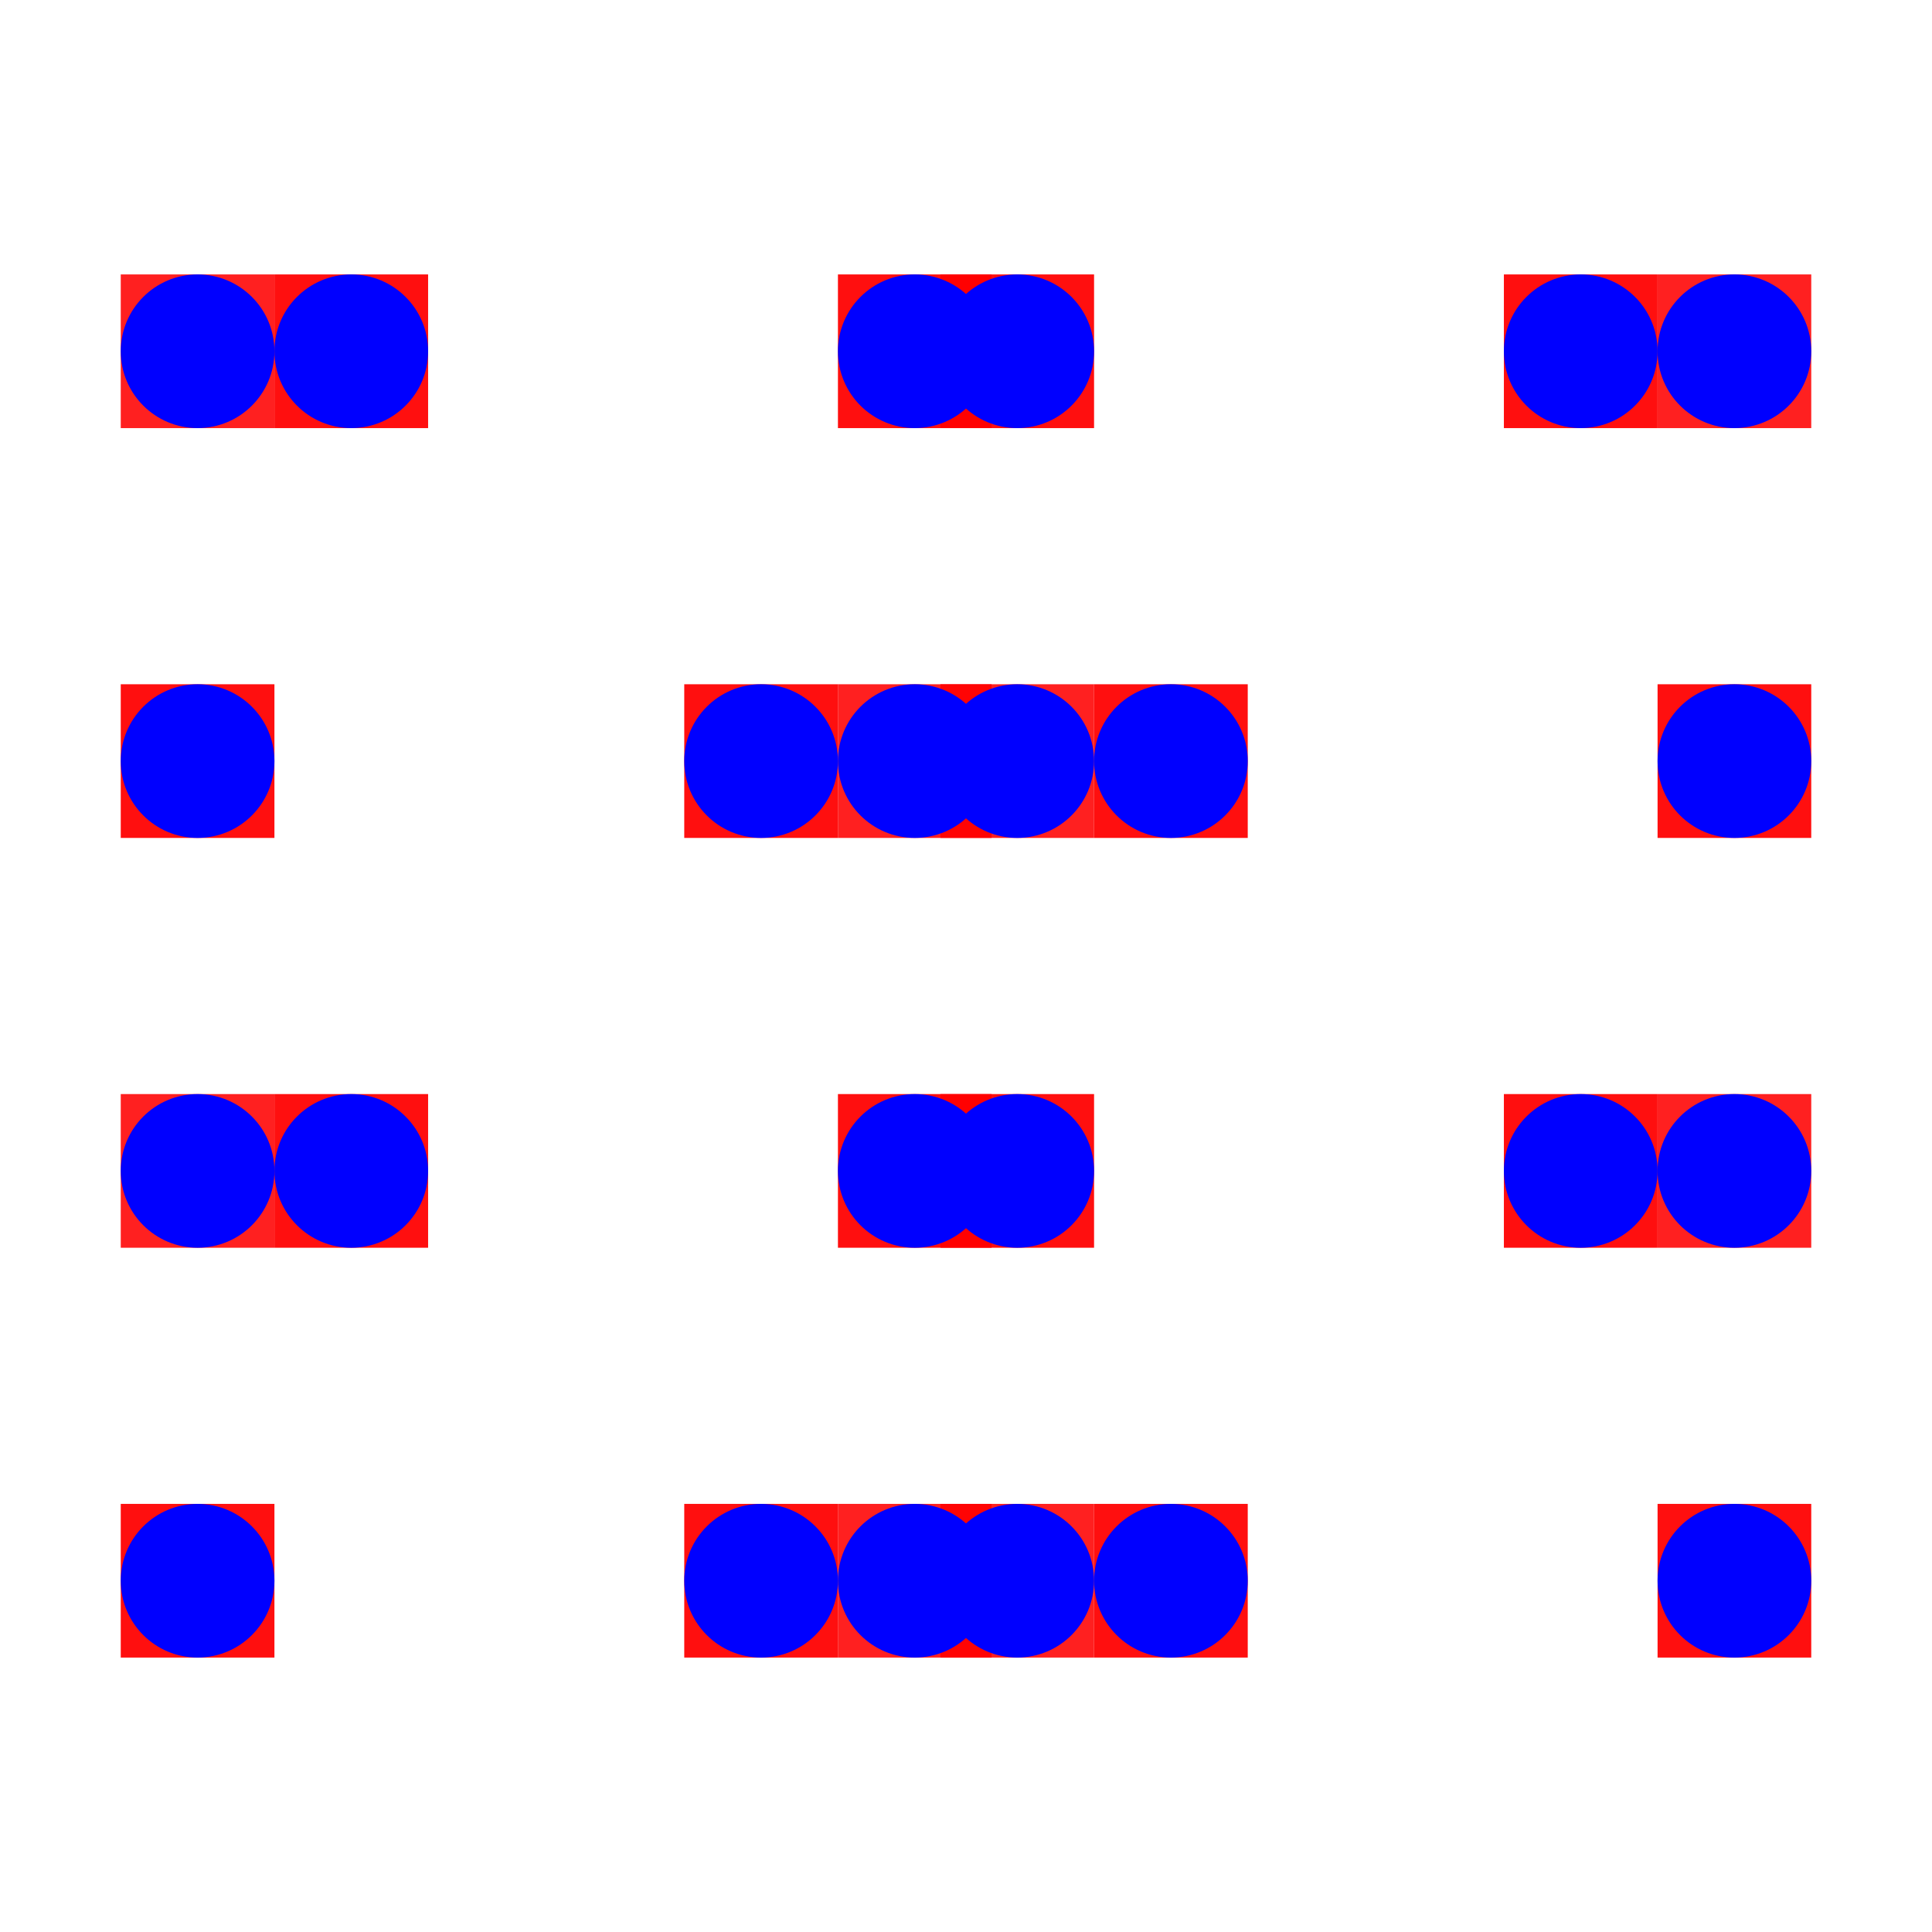
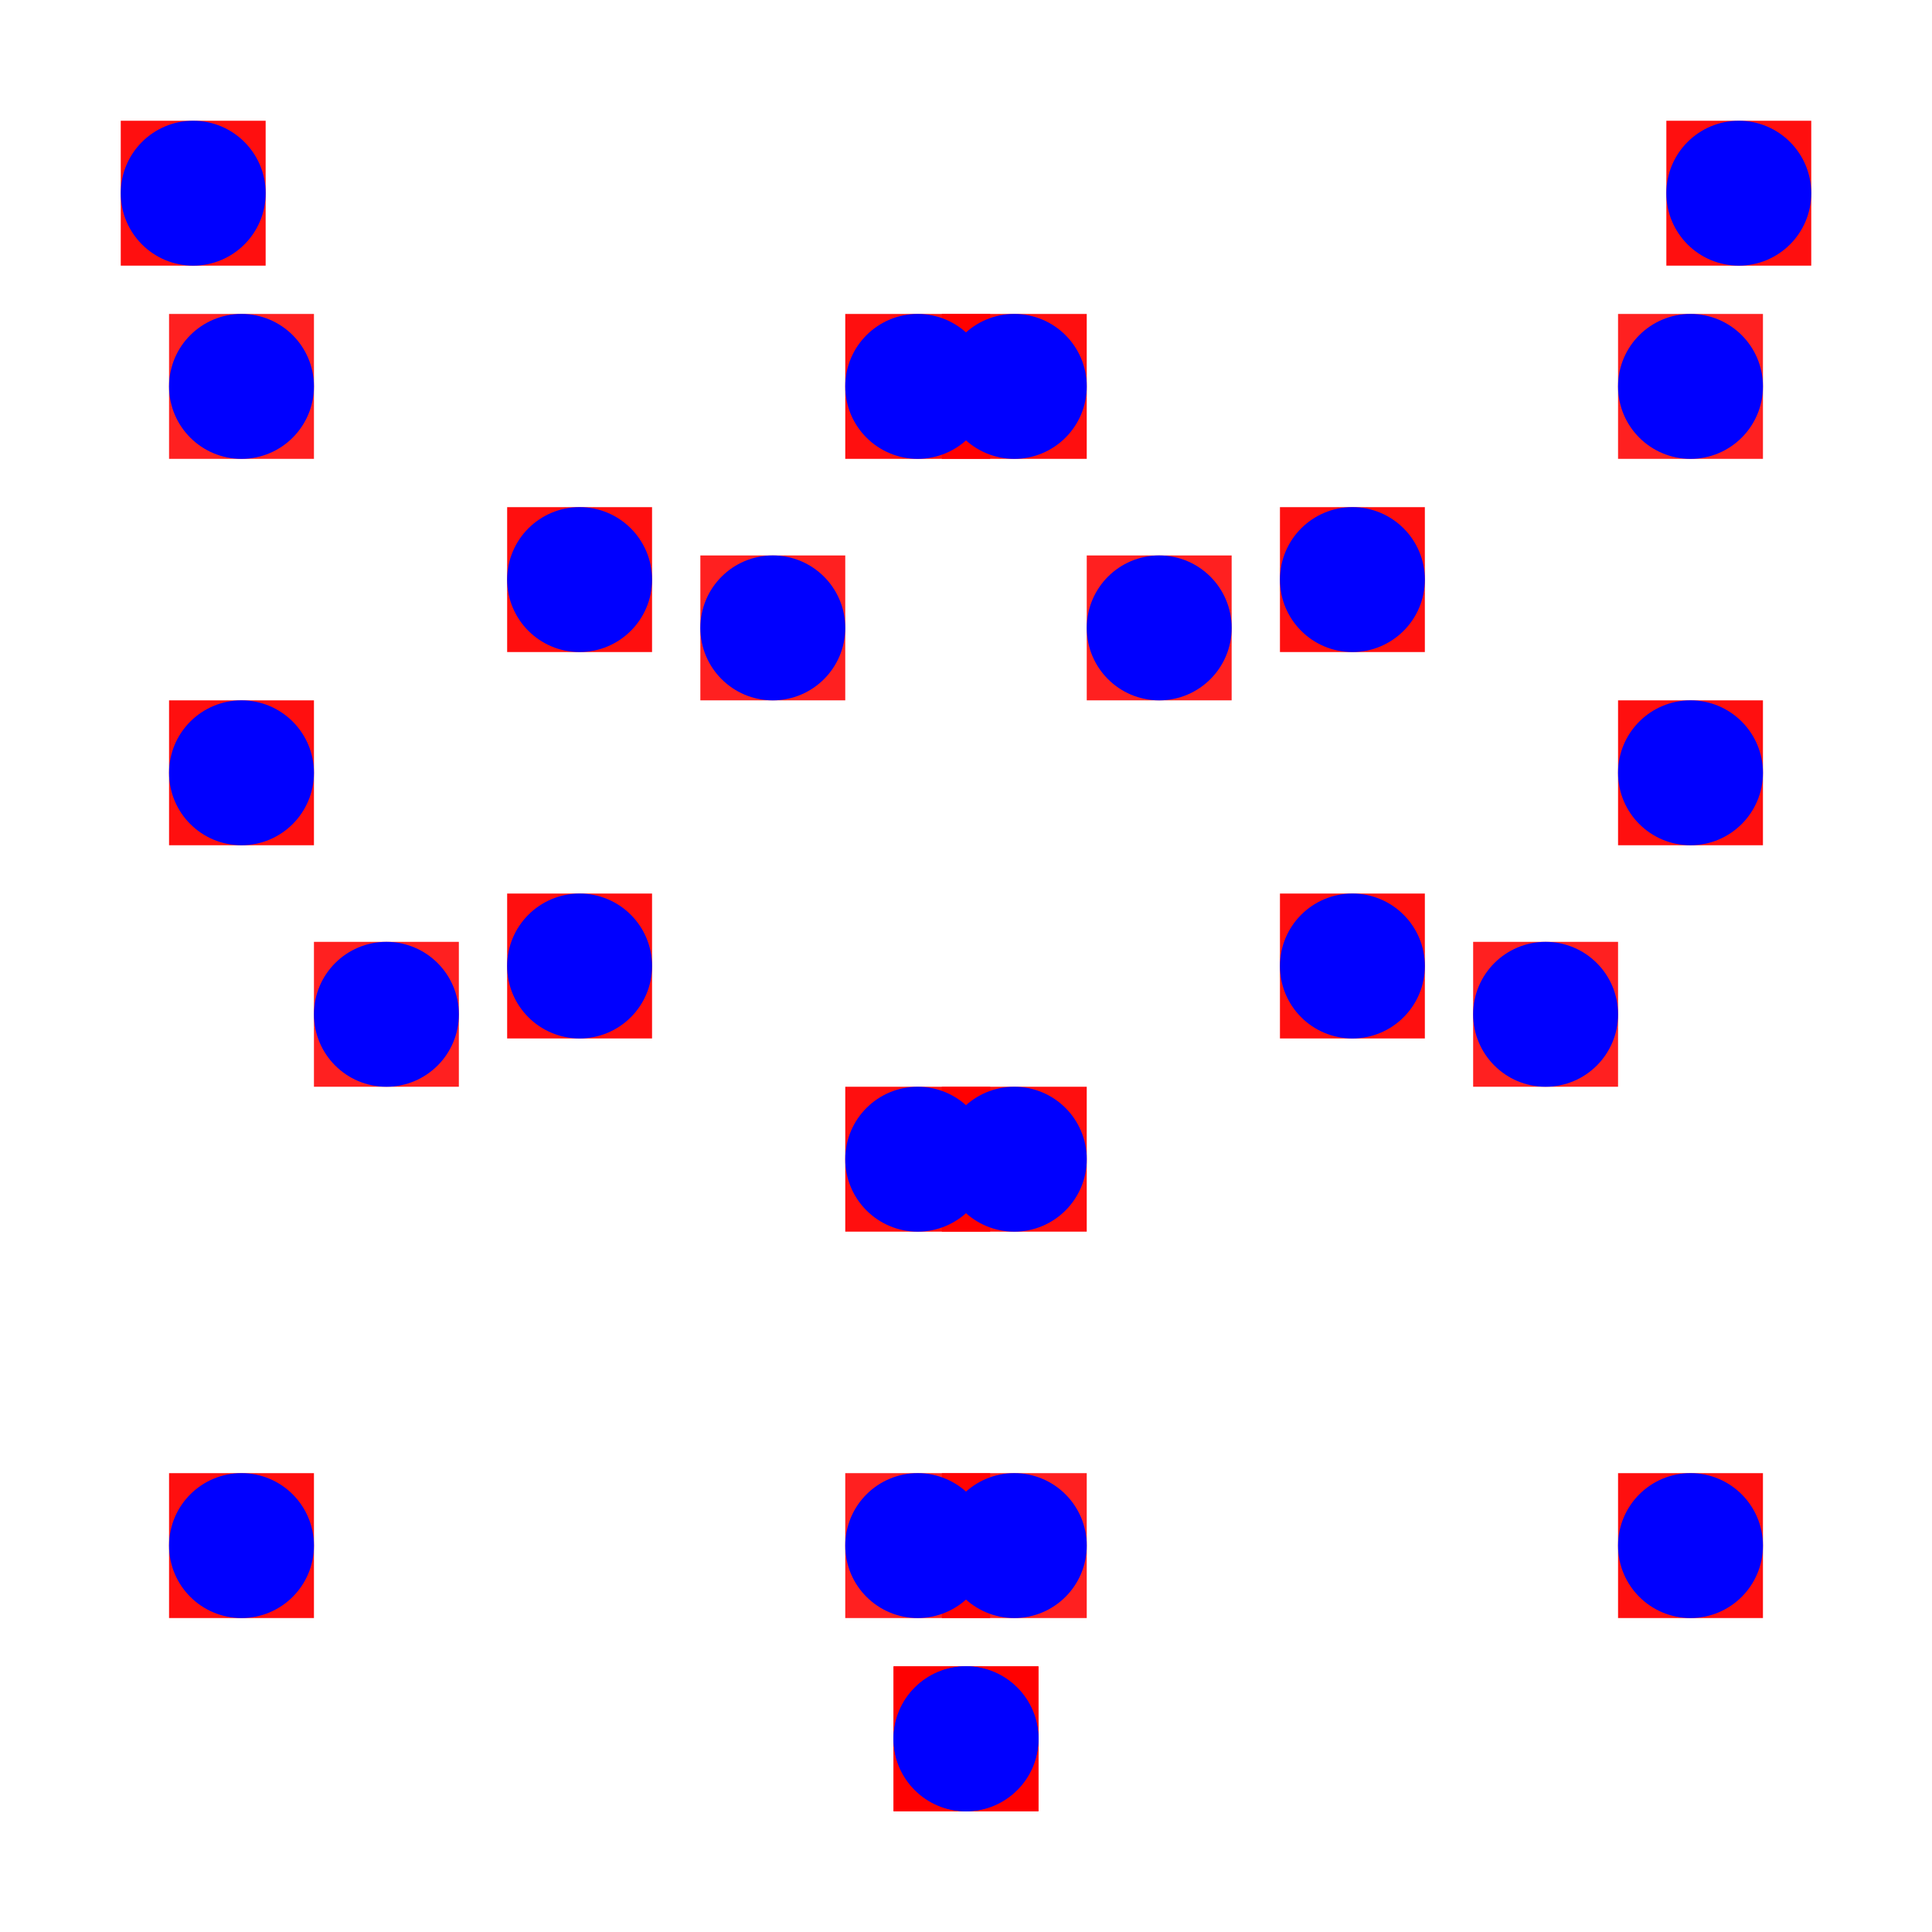
<svg xmlns="http://www.w3.org/2000/svg" width="640" height="640" viewBox="0 0 640 640">
  <rect width="100%" height="100%" fill="white" />
  <g>
-     <rect data-type="rect" data-label="inner2 inner3 inner4 bottom" data-x="-1.2" data-y="-0.4" x="90.909" y="362.424" width="50.909" height="50.909" fill="rgba(255,0,0,0.938)" stroke="black" stroke-width="0.006" />
+     <rect data-type="rect" data-label="top inner1 inner2 inner3" data-x="-0.10000000000000003" data-y="-0.4" x="280" y="360" width="48" height="48" fill="rgba(255,0,0,0.938)" stroke="black" stroke-width="0.006" />
  </g>
  <g>
-     <rect data-type="rect" data-label="top inner1 inner2" data-x="-1.5" data-y="-0.4" x="40" y="362.424" width="50.909" height="50.909" fill="rgba(255,0,0,0.875)" stroke="black" stroke-width="0.006" />
+     <rect data-type="rect" data-label="top inner1 inner2 inner3" data-x="0.10000000000000003" data-y="-0.4" x="312" y="360" width="48" height="48" fill="rgba(255,0,0,0.938)" stroke="black" stroke-width="0.006" />
  </g>
  <g>
-     <rect data-type="rect" data-label="inner2 inner3 inner4 bottom" data-x="1.2" data-y="-0.4" x="498.182" y="362.424" width="50.909" height="50.909" fill="rgba(255,0,0,0.938)" stroke="black" stroke-width="0.006" />
+     <rect data-type="rect" data-label="top inner1 inner2 inner3" data-x="-0.10000000000000003" data-y="1.2" x="280" y="104" width="48" height="48" fill="rgba(255,0,0,0.938)" stroke="black" stroke-width="0.006" />
  </g>
  <g>
-     <rect data-type="rect" data-label="top inner1 inner2" data-x="1.5" data-y="-0.4" x="549.091" y="362.424" width="50.909" height="50.909" fill="rgba(255,0,0,0.875)" stroke="black" stroke-width="0.006" />
+     <rect data-type="rect" data-label="top inner1 inner2 inner3" data-x="0.10000000000000003" data-y="1.2" x="312" y="104" width="48" height="48" fill="rgba(255,0,0,0.938)" stroke="black" stroke-width="0.006" />
  </g>
  <g>
-     <rect data-type="rect" data-label="inner2 inner3 inner4 bottom" data-x="-1.2" data-y="1.2" x="90.909" y="90.909" width="50.909" height="50.909" fill="rgba(255,0,0,0.938)" stroke="black" stroke-width="0.006" />
+     <rect data-type="rect" data-label="inner2 inner3 inner4 bottom" data-x="-5.551115123125783e-17" data-y="-1.5999999999999999" x="296" y="552" width="48" height="48" fill="rgba(255,0,0,0.938)" stroke="black" stroke-width="0.006" />
  </g>
  <g>
-     <rect data-type="rect" data-label="top inner1 inner2" data-x="-1.5" data-y="1.2" x="40" y="90.909" width="50.909" height="50.909" fill="rgba(255,0,0,0.875)" stroke="black" stroke-width="0.006" />
+     <rect data-type="rect" data-label="top inner1 inner2" data-x="-0.10000000000000003" data-y="-1.2" x="280" y="488" width="48" height="48" fill="rgba(255,0,0,0.875)" stroke="black" stroke-width="0.006" />
  </g>
  <g>
-     <rect data-type="rect" data-label="inner2 inner3 inner4 bottom" data-x="1.2" data-y="1.2" x="498.182" y="90.909" width="50.909" height="50.909" fill="rgba(255,0,0,0.938)" stroke="black" stroke-width="0.006" />
+     <rect data-type="rect" data-label="inner2 inner3 inner4 bottom" data-x="5.551115123125783e-17" data-y="-1.5999999999999999" x="296" y="552" width="48" height="48" fill="rgba(255,0,0,0.938)" stroke="black" stroke-width="0.006" />
  </g>
  <g>
-     <rect data-type="rect" data-label="top inner1 inner2" data-x="1.5" data-y="1.2" x="549.091" y="90.909" width="50.909" height="50.909" fill="rgba(255,0,0,0.875)" stroke="black" stroke-width="0.006" />
+     <rect data-type="rect" data-label="top inner1 inner2" data-x="0.10000000000000003" data-y="-1.2" x="312" y="488" width="48" height="48" fill="rgba(255,0,0,0.875)" stroke="black" stroke-width="0.006" />
  </g>
  <g>
-     <rect data-type="rect" data-label="top inner1 inner2 inner3" data-x="-1.5" data-y="-1.2" x="40" y="498.182" width="50.909" height="50.909" fill="rgba(255,0,0,0.938)" stroke="black" stroke-width="0.006" />
+     <rect data-type="rect" data-label="inner2 inner3 inner4 bottom" data-x="-0.8" data-y="0.8" x="168" y="168" width="48" height="48" fill="rgba(255,0,0,0.938)" stroke="black" stroke-width="0.006" />
  </g>
  <g>
-     <rect data-type="rect" data-label="top inner1 inner2 inner3" data-x="1.5" data-y="-1.2" x="549.091" y="498.182" width="50.909" height="50.909" fill="rgba(255,0,0,0.938)" stroke="black" stroke-width="0.006" />
+     <rect data-type="rect" data-label="top inner1 inner2" data-x="-0.4" data-y="0.7" x="232" y="184" width="48" height="48" fill="rgba(255,0,0,0.875)" stroke="black" stroke-width="0.006" />
  </g>
  <g>
-     <rect data-type="rect" data-label="top inner1 inner2 inner3" data-x="-1.5" data-y="0.4" x="40" y="226.667" width="50.909" height="50.909" fill="rgba(255,0,0,0.938)" stroke="black" stroke-width="0.006" />
+     <rect data-type="rect" data-label="inner2 inner3 inner4 bottom" data-x="0.8" data-y="0.8" x="424" y="168" width="48" height="48" fill="rgba(255,0,0,0.938)" stroke="black" stroke-width="0.006" />
  </g>
  <g>
-     <rect data-type="rect" data-label="top inner1 inner2 inner3" data-x="1.5" data-y="0.4" x="549.091" y="226.667" width="50.909" height="50.909" fill="rgba(255,0,0,0.938)" stroke="black" stroke-width="0.006" />
+     <rect data-type="rect" data-label="top inner1 inner2" data-x="0.4" data-y="0.7" x="360" y="184" width="48" height="48" fill="rgba(255,0,0,0.875)" stroke="black" stroke-width="0.006" />
  </g>
  <g>
-     <rect data-type="rect" data-label="inner2 inner3 inner4 bottom" data-x="-0.4" data-y="-1.2" x="226.667" y="498.182" width="50.909" height="50.909" fill="rgba(255,0,0,0.938)" stroke="black" stroke-width="0.006" />
+     <rect data-type="rect" data-label="top inner1 inner2 inner3" data-x="-1.5" data-y="-1.2" x="56" y="488" width="48" height="48" fill="rgba(255,0,0,0.938)" stroke="black" stroke-width="0.006" />
  </g>
  <g>
-     <rect data-type="rect" data-label="top inner1 inner2" data-x="-0.10000000000000003" data-y="-1.2" x="277.576" y="498.182" width="50.909" height="50.909" fill="rgba(255,0,0,0.875)" stroke="black" stroke-width="0.006" />
+     <rect data-type="rect" data-label="top inner1 inner2 inner3" data-x="1.5" data-y="-1.2" x="536" y="488" width="48" height="48" fill="rgba(255,0,0,0.938)" stroke="black" stroke-width="0.006" />
  </g>
  <g>
-     <rect data-type="rect" data-label="inner2 inner3 inner4 bottom" data-x="0.4" data-y="-1.2" x="362.424" y="498.182" width="50.909" height="50.909" fill="rgba(255,0,0,0.938)" stroke="black" stroke-width="0.006" />
+     <rect data-type="rect" data-label="top inner1 inner2 inner3" data-x="-1.5" data-y="0.4" x="56" y="232" width="48" height="48" fill="rgba(255,0,0,0.938)" stroke="black" stroke-width="0.006" />
  </g>
  <g>
-     <rect data-type="rect" data-label="top inner1 inner2" data-x="0.10000000000000003" data-y="-1.2" x="311.515" y="498.182" width="50.909" height="50.909" fill="rgba(255,0,0,0.875)" stroke="black" stroke-width="0.006" />
+     <rect data-type="rect" data-label="top inner1 inner2 inner3" data-x="1.5" data-y="0.4" x="536" y="232" width="48" height="48" fill="rgba(255,0,0,0.938)" stroke="black" stroke-width="0.006" />
  </g>
  <g>
-     <rect data-type="rect" data-label="inner2 inner3 inner4 bottom" data-x="-0.4" data-y="0.4" x="226.667" y="226.667" width="50.909" height="50.909" fill="rgba(255,0,0,0.938)" stroke="black" stroke-width="0.006" />
+     <rect data-type="rect" data-label="inner2 inner3 inner4 bottom" data-x="-0.8" data-y="-5.551115123125783e-17" x="168" y="296" width="48" height="48" fill="rgba(255,0,0,0.938)" stroke="black" stroke-width="0.006" />
  </g>
  <g>
-     <rect data-type="rect" data-label="top inner1 inner2" data-x="-0.10000000000000003" data-y="0.4" x="277.576" y="226.667" width="50.909" height="50.909" fill="rgba(255,0,0,0.875)" stroke="black" stroke-width="0.006" />
+     <rect data-type="rect" data-label="top inner1 inner2" data-x="-1.2" data-y="-0.10000000000000003" x="104" y="312" width="48" height="48" fill="rgba(255,0,0,0.875)" stroke="black" stroke-width="0.006" />
  </g>
  <g>
-     <rect data-type="rect" data-label="inner2 inner3 inner4 bottom" data-x="0.4" data-y="0.4" x="362.424" y="226.667" width="50.909" height="50.909" fill="rgba(255,0,0,0.938)" stroke="black" stroke-width="0.006" />
+     <rect data-type="rect" data-label="inner2 inner3 inner4 bottom" data-x="0.8" data-y="-5.551115123125783e-17" x="424" y="296" width="48" height="48" fill="rgba(255,0,0,0.938)" stroke="black" stroke-width="0.006" />
  </g>
  <g>
-     <rect data-type="rect" data-label="top inner1 inner2" data-x="0.10000000000000003" data-y="0.4" x="311.515" y="226.667" width="50.909" height="50.909" fill="rgba(255,0,0,0.875)" stroke="black" stroke-width="0.006" />
+     <rect data-type="rect" data-label="top inner1 inner2" data-x="1.2" data-y="-0.10000000000000003" x="488" y="312" width="48" height="48" fill="rgba(255,0,0,0.875)" stroke="black" stroke-width="0.006" />
  </g>
  <g>
-     <rect data-type="rect" data-label="top inner1 inner2 inner3" data-x="-0.10000000000000003" data-y="-0.4" x="277.576" y="362.424" width="50.909" height="50.909" fill="rgba(255,0,0,0.938)" stroke="black" stroke-width="0.006" />
+     <rect data-type="rect" data-label="inner2 inner3 inner4 bottom" data-x="-1.5999999999999999" data-y="1.5999999999999999" x="40" y="40" width="48" height="48" fill="rgba(255,0,0,0.938)" stroke="black" stroke-width="0.006" />
  </g>
  <g>
-     <rect data-type="rect" data-label="top inner1 inner2 inner3" data-x="0.10000000000000003" data-y="-0.4" x="311.515" y="362.424" width="50.909" height="50.909" fill="rgba(255,0,0,0.938)" stroke="black" stroke-width="0.006" />
+     <rect data-type="rect" data-label="top inner1 inner2" data-x="-1.5" data-y="1.2" x="56" y="104" width="48" height="48" fill="rgba(255,0,0,0.875)" stroke="black" stroke-width="0.006" />
  </g>
  <g>
-     <rect data-type="rect" data-label="top inner1 inner2 inner3" data-x="-0.10000000000000003" data-y="1.2" x="277.576" y="90.909" width="50.909" height="50.909" fill="rgba(255,0,0,0.938)" stroke="black" stroke-width="0.006" />
+     <rect data-type="rect" data-label="inner2 inner3 inner4 bottom" data-x="1.5999999999999999" data-y="1.5999999999999999" x="552" y="40" width="48" height="48" fill="rgba(255,0,0,0.938)" stroke="black" stroke-width="0.006" />
  </g>
  <g>
-     <rect data-type="rect" data-label="top inner1 inner2 inner3" data-x="0.10000000000000003" data-y="1.2" x="311.515" y="90.909" width="50.909" height="50.909" fill="rgba(255,0,0,0.938)" stroke="black" stroke-width="0.006" />
+     <rect data-type="rect" data-label="top inner1 inner2" data-x="1.5" data-y="1.2" x="536" y="104" width="48" height="48" fill="rgba(255,0,0,0.875)" stroke="black" stroke-width="0.006" />
  </g>
-   <circle data-type="circle" data-label="" data-x="-1.2" data-y="-0.4" cx="116.364" cy="387.879" r="25.455" fill="blue" stroke="none" stroke-width="0.006" />
-   <circle data-type="circle" data-label="" data-x="-1.5" data-y="-0.4" cx="65.455" cy="387.879" r="25.455" fill="blue" stroke="none" stroke-width="0.006" />
-   <circle data-type="circle" data-label="" data-x="1.2" data-y="-0.4" cx="523.636" cy="387.879" r="25.455" fill="blue" stroke="none" stroke-width="0.006" />
-   <circle data-type="circle" data-label="" data-x="1.5" data-y="-0.4" cx="574.545" cy="387.879" r="25.455" fill="blue" stroke="none" stroke-width="0.006" />
-   <circle data-type="circle" data-label="" data-x="-1.2" data-y="1.2" cx="116.364" cy="116.364" r="25.455" fill="blue" stroke="none" stroke-width="0.006" />
-   <circle data-type="circle" data-label="" data-x="-1.5" data-y="1.2" cx="65.455" cy="116.364" r="25.455" fill="blue" stroke="none" stroke-width="0.006" />
-   <circle data-type="circle" data-label="" data-x="1.2" data-y="1.2" cx="523.636" cy="116.364" r="25.455" fill="blue" stroke="none" stroke-width="0.006" />
-   <circle data-type="circle" data-label="" data-x="1.5" data-y="1.2" cx="574.545" cy="116.364" r="25.455" fill="blue" stroke="none" stroke-width="0.006" />
-   <circle data-type="circle" data-label="" data-x="-1.5" data-y="-1.2" cx="65.455" cy="523.636" r="25.455" fill="blue" stroke="none" stroke-width="0.006" />
-   <circle data-type="circle" data-label="" data-x="1.5" data-y="-1.2" cx="574.545" cy="523.636" r="25.455" fill="blue" stroke="none" stroke-width="0.006" />
-   <circle data-type="circle" data-label="" data-x="-1.5" data-y="0.4" cx="65.455" cy="252.121" r="25.455" fill="blue" stroke="none" stroke-width="0.006" />
-   <circle data-type="circle" data-label="" data-x="1.5" data-y="0.4" cx="574.545" cy="252.121" r="25.455" fill="blue" stroke="none" stroke-width="0.006" />
-   <circle data-type="circle" data-label="" data-x="-0.4" data-y="-1.2" cx="252.121" cy="523.636" r="25.455" fill="blue" stroke="none" stroke-width="0.006" />
-   <circle data-type="circle" data-label="" data-x="-0.10000000000000003" data-y="-1.2" cx="303.03" cy="523.636" r="25.455" fill="blue" stroke="none" stroke-width="0.006" />
-   <circle data-type="circle" data-label="" data-x="0.4" data-y="-1.2" cx="387.879" cy="523.636" r="25.455" fill="blue" stroke="none" stroke-width="0.006" />
-   <circle data-type="circle" data-label="" data-x="0.10000000000000003" data-y="-1.2" cx="336.97" cy="523.636" r="25.455" fill="blue" stroke="none" stroke-width="0.006" />
-   <circle data-type="circle" data-label="" data-x="-0.4" data-y="0.4" cx="252.121" cy="252.121" r="25.455" fill="blue" stroke="none" stroke-width="0.006" />
-   <circle data-type="circle" data-label="" data-x="-0.10000000000000003" data-y="0.4" cx="303.03" cy="252.121" r="25.455" fill="blue" stroke="none" stroke-width="0.006" />
-   <circle data-type="circle" data-label="" data-x="0.4" data-y="0.4" cx="387.879" cy="252.121" r="25.455" fill="blue" stroke="none" stroke-width="0.006" />
-   <circle data-type="circle" data-label="" data-x="0.10000000000000003" data-y="0.4" cx="336.97" cy="252.121" r="25.455" fill="blue" stroke="none" stroke-width="0.006" />
-   <circle data-type="circle" data-label="" data-x="-0.10000000000000003" data-y="-0.4" cx="303.03" cy="387.879" r="25.455" fill="blue" stroke="none" stroke-width="0.006" />
-   <circle data-type="circle" data-label="" data-x="0.10000000000000003" data-y="-0.4" cx="336.97" cy="387.879" r="25.455" fill="blue" stroke="none" stroke-width="0.006" />
-   <circle data-type="circle" data-label="" data-x="-0.10000000000000003" data-y="1.2" cx="303.03" cy="116.364" r="25.455" fill="blue" stroke="none" stroke-width="0.006" />
-   <circle data-type="circle" data-label="" data-x="0.10000000000000003" data-y="1.2" cx="336.97" cy="116.364" r="25.455" fill="blue" stroke="none" stroke-width="0.006" />
+   <circle data-type="circle" data-label="" data-x="-0.10000000000000003" data-y="-0.4" cx="304" cy="384" r="24" fill="blue" stroke="none" stroke-width="0.006" />
+   <circle data-type="circle" data-label="" data-x="0.10000000000000003" data-y="-0.4" cx="336" cy="384" r="24" fill="blue" stroke="none" stroke-width="0.006" />
+   <circle data-type="circle" data-label="" data-x="-0.10000000000000003" data-y="1.2" cx="304" cy="128" r="24" fill="blue" stroke="none" stroke-width="0.006" />
+   <circle data-type="circle" data-label="" data-x="0.10000000000000003" data-y="1.2" cx="336" cy="128" r="24" fill="blue" stroke="none" stroke-width="0.006" />
+   <circle data-type="circle" data-label="" data-x="-5.551115123125783e-17" data-y="-1.5999999999999999" cx="320" cy="576" r="24" fill="blue" stroke="none" stroke-width="0.006" />
+   <circle data-type="circle" data-label="" data-x="-0.10000000000000003" data-y="-1.2" cx="304" cy="512" r="24" fill="blue" stroke="none" stroke-width="0.006" />
+   <circle data-type="circle" data-label="" data-x="5.551115123125783e-17" data-y="-1.5999999999999999" cx="320" cy="576" r="24" fill="blue" stroke="none" stroke-width="0.006" />
+   <circle data-type="circle" data-label="" data-x="0.10000000000000003" data-y="-1.2" cx="336" cy="512" r="24" fill="blue" stroke="none" stroke-width="0.006" />
+   <circle data-type="circle" data-label="" data-x="-0.8" data-y="0.8" cx="192" cy="192" r="24" fill="blue" stroke="none" stroke-width="0.006" />
+   <circle data-type="circle" data-label="" data-x="-0.4" data-y="0.7" cx="256" cy="208" r="24" fill="blue" stroke="none" stroke-width="0.006" />
+   <circle data-type="circle" data-label="" data-x="0.8" data-y="0.8" cx="448" cy="192" r="24" fill="blue" stroke="none" stroke-width="0.006" />
+   <circle data-type="circle" data-label="" data-x="0.4" data-y="0.7" cx="384" cy="208" r="24" fill="blue" stroke="none" stroke-width="0.006" />
+   <circle data-type="circle" data-label="" data-x="-1.5" data-y="-1.2" cx="80" cy="512" r="24" fill="blue" stroke="none" stroke-width="0.006" />
+   <circle data-type="circle" data-label="" data-x="1.5" data-y="-1.2" cx="560" cy="512" r="24" fill="blue" stroke="none" stroke-width="0.006" />
+   <circle data-type="circle" data-label="" data-x="-1.5" data-y="0.4" cx="80" cy="256" r="24" fill="blue" stroke="none" stroke-width="0.006" />
+   <circle data-type="circle" data-label="" data-x="1.5" data-y="0.4" cx="560" cy="256" r="24" fill="blue" stroke="none" stroke-width="0.006" />
+   <circle data-type="circle" data-label="" data-x="-0.8" data-y="-5.551115123125783e-17" cx="192" cy="320" r="24" fill="blue" stroke="none" stroke-width="0.006" />
+   <circle data-type="circle" data-label="" data-x="-1.2" data-y="-0.10000000000000003" cx="128" cy="336" r="24" fill="blue" stroke="none" stroke-width="0.006" />
+   <circle data-type="circle" data-label="" data-x="0.8" data-y="-5.551115123125783e-17" cx="448" cy="320" r="24" fill="blue" stroke="none" stroke-width="0.006" />
+   <circle data-type="circle" data-label="" data-x="1.2" data-y="-0.10000000000000003" cx="512" cy="336" r="24" fill="blue" stroke="none" stroke-width="0.006" />
+   <circle data-type="circle" data-label="" data-x="-1.5999999999999999" data-y="1.5999999999999999" cx="64" cy="64" r="24" fill="blue" stroke="none" stroke-width="0.006" />
+   <circle data-type="circle" data-label="" data-x="-1.5" data-y="1.2" cx="80" cy="128" r="24" fill="blue" stroke="none" stroke-width="0.006" />
+   <circle data-type="circle" data-label="" data-x="1.5999999999999999" data-y="1.5999999999999999" cx="576" cy="64" r="24" fill="blue" stroke="none" stroke-width="0.006" />
+   <circle data-type="circle" data-label="" data-x="1.5" data-y="1.2" cx="560" cy="128" r="24" fill="blue" stroke="none" stroke-width="0.006" />
  <g id="crosshair" style="display: none">
    <line id="crosshair-h" y1="0" y2="640" stroke="#666" stroke-width="0.5" />
    <line id="crosshair-v" x1="0" x2="640" stroke="#666" stroke-width="0.5" />
    <text id="coordinates" font-family="monospace" font-size="12" fill="#666" />
  </g>
</svg>
